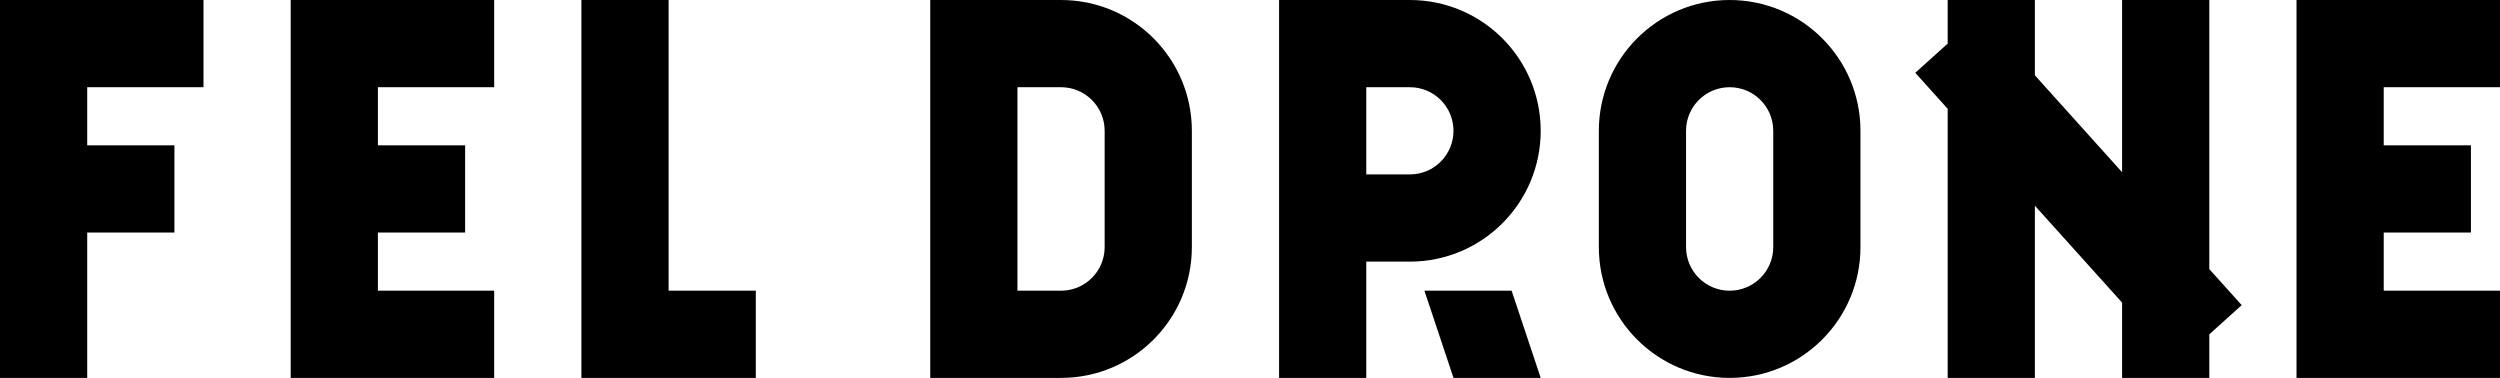
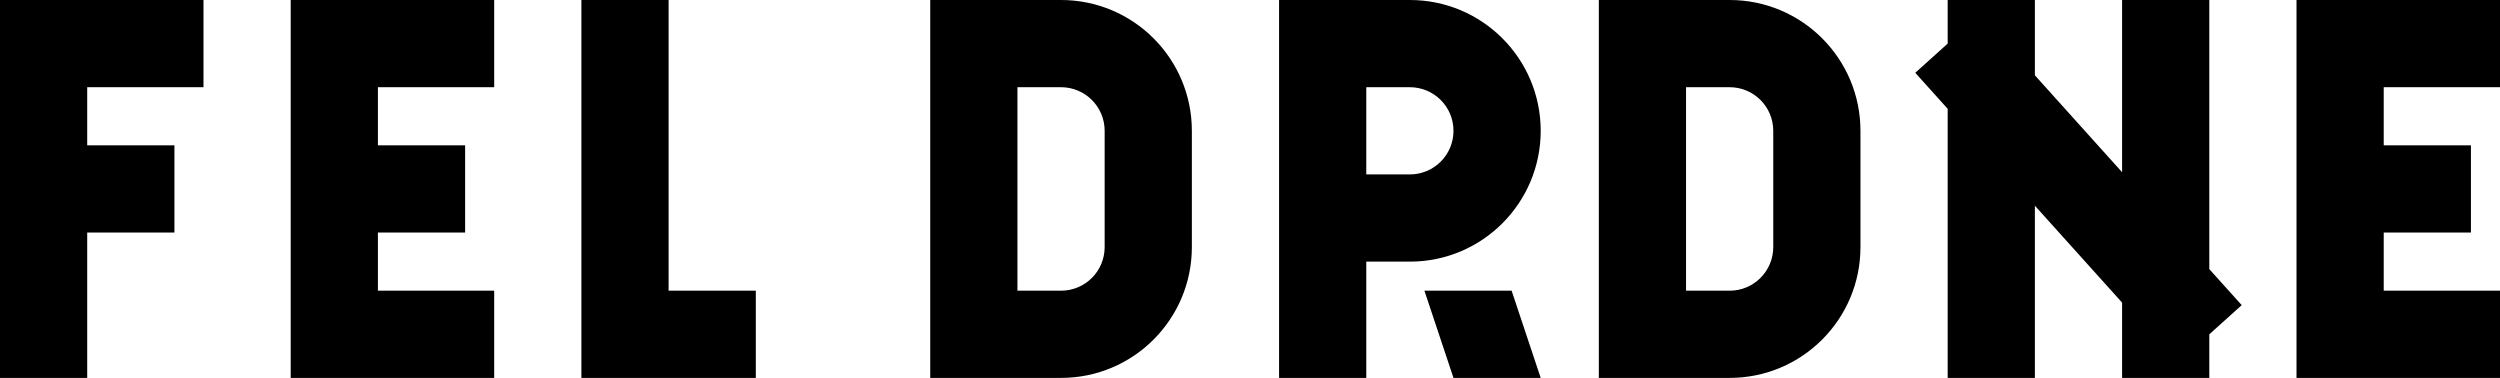
<svg xmlns="http://www.w3.org/2000/svg" viewBox="0 0 688 104">
  <g fill="#000000" fill-rule="nonzero">
-     <path d="M0 0H24V104H0ZM0 0H56V24H0ZM0 40H48V64H0ZM80 0H104V104H80ZM80 0H136V24H80ZM80 40H128V64H80ZM80 80H136V104H80ZM160 0H184V104H160ZM160 80H208V104H160ZM256 0H280V104H256ZM256 0H292A36 36 0 0 1 328 36V68A36 36 0 0 1 292 104H256ZM280 24V80H292A12 12 0 0 0 304 68V36A12 12 0 0 0 292 24ZM352 0H376V104H352ZM352 0H388A36 36 0 0 1 424 36A36 36 0 0 1 388 72H352ZM376 24V48H388A12 12 0 0 0 400 36A12 12 0 0 0 388 24ZM392 80H416L424 104H400ZM440 36A36 36 0 0 1 512 36L512 68A36 36 0 0 1 440 68ZM488 36A12 12 0 0 0 464 36L464 68A12 12 0 0 0 488 68ZM536 0H560V104H536ZM584 0H608V104H584ZM544.92 3.97L616.92 83.97L599.08 100.03L527.08 20.03ZM632 0H656V104H632ZM632 0H688V24H632ZM632 40H680V64H632ZM632 80H688V104H632Z" />
+     <path d="M0 0H24V104H0ZM0 0H56V24H0ZM0 40H48V64H0ZM80 0H104V104H80ZM80 0H136V24H80ZM80 40H128V64H80ZM80 80H136V104H80ZM160 0H184V104H160ZM160 80H208V104H160ZM256 0H280V104H256ZM256 0H292A36 36 0 0 1 328 36V68A36 36 0 0 1 292 104H256ZM280 24V80H292A12 12 0 0 0 304 68V36A12 12 0 0 0 292 24ZM352 0H376V104H352ZM352 0H388A36 36 0 0 1 424 36A36 36 0 0 1 388 72H352ZM376 24V48H388A12 12 0 0 0 400 36A12 12 0 0 0 388 24ZM392 80H416L424 104H400ZM440 0H476A36 36 0 0 1 512 36V68A36 36 0 0 1 476 104H440ZM464 24V80H476A12 12 0 0 0 488 68V36A12 12 0 0 0 476 24ZM536 0H560V104H536ZM584 0H608V104H584ZM544.92 3.97L616.92 83.97L599.08 100.03L527.08 20.03ZM632 0H656V104H632ZM632 0H688V24H632ZM632 40H680V64H632ZM632 80H688V104H632Z" />
  </g>
</svg>
